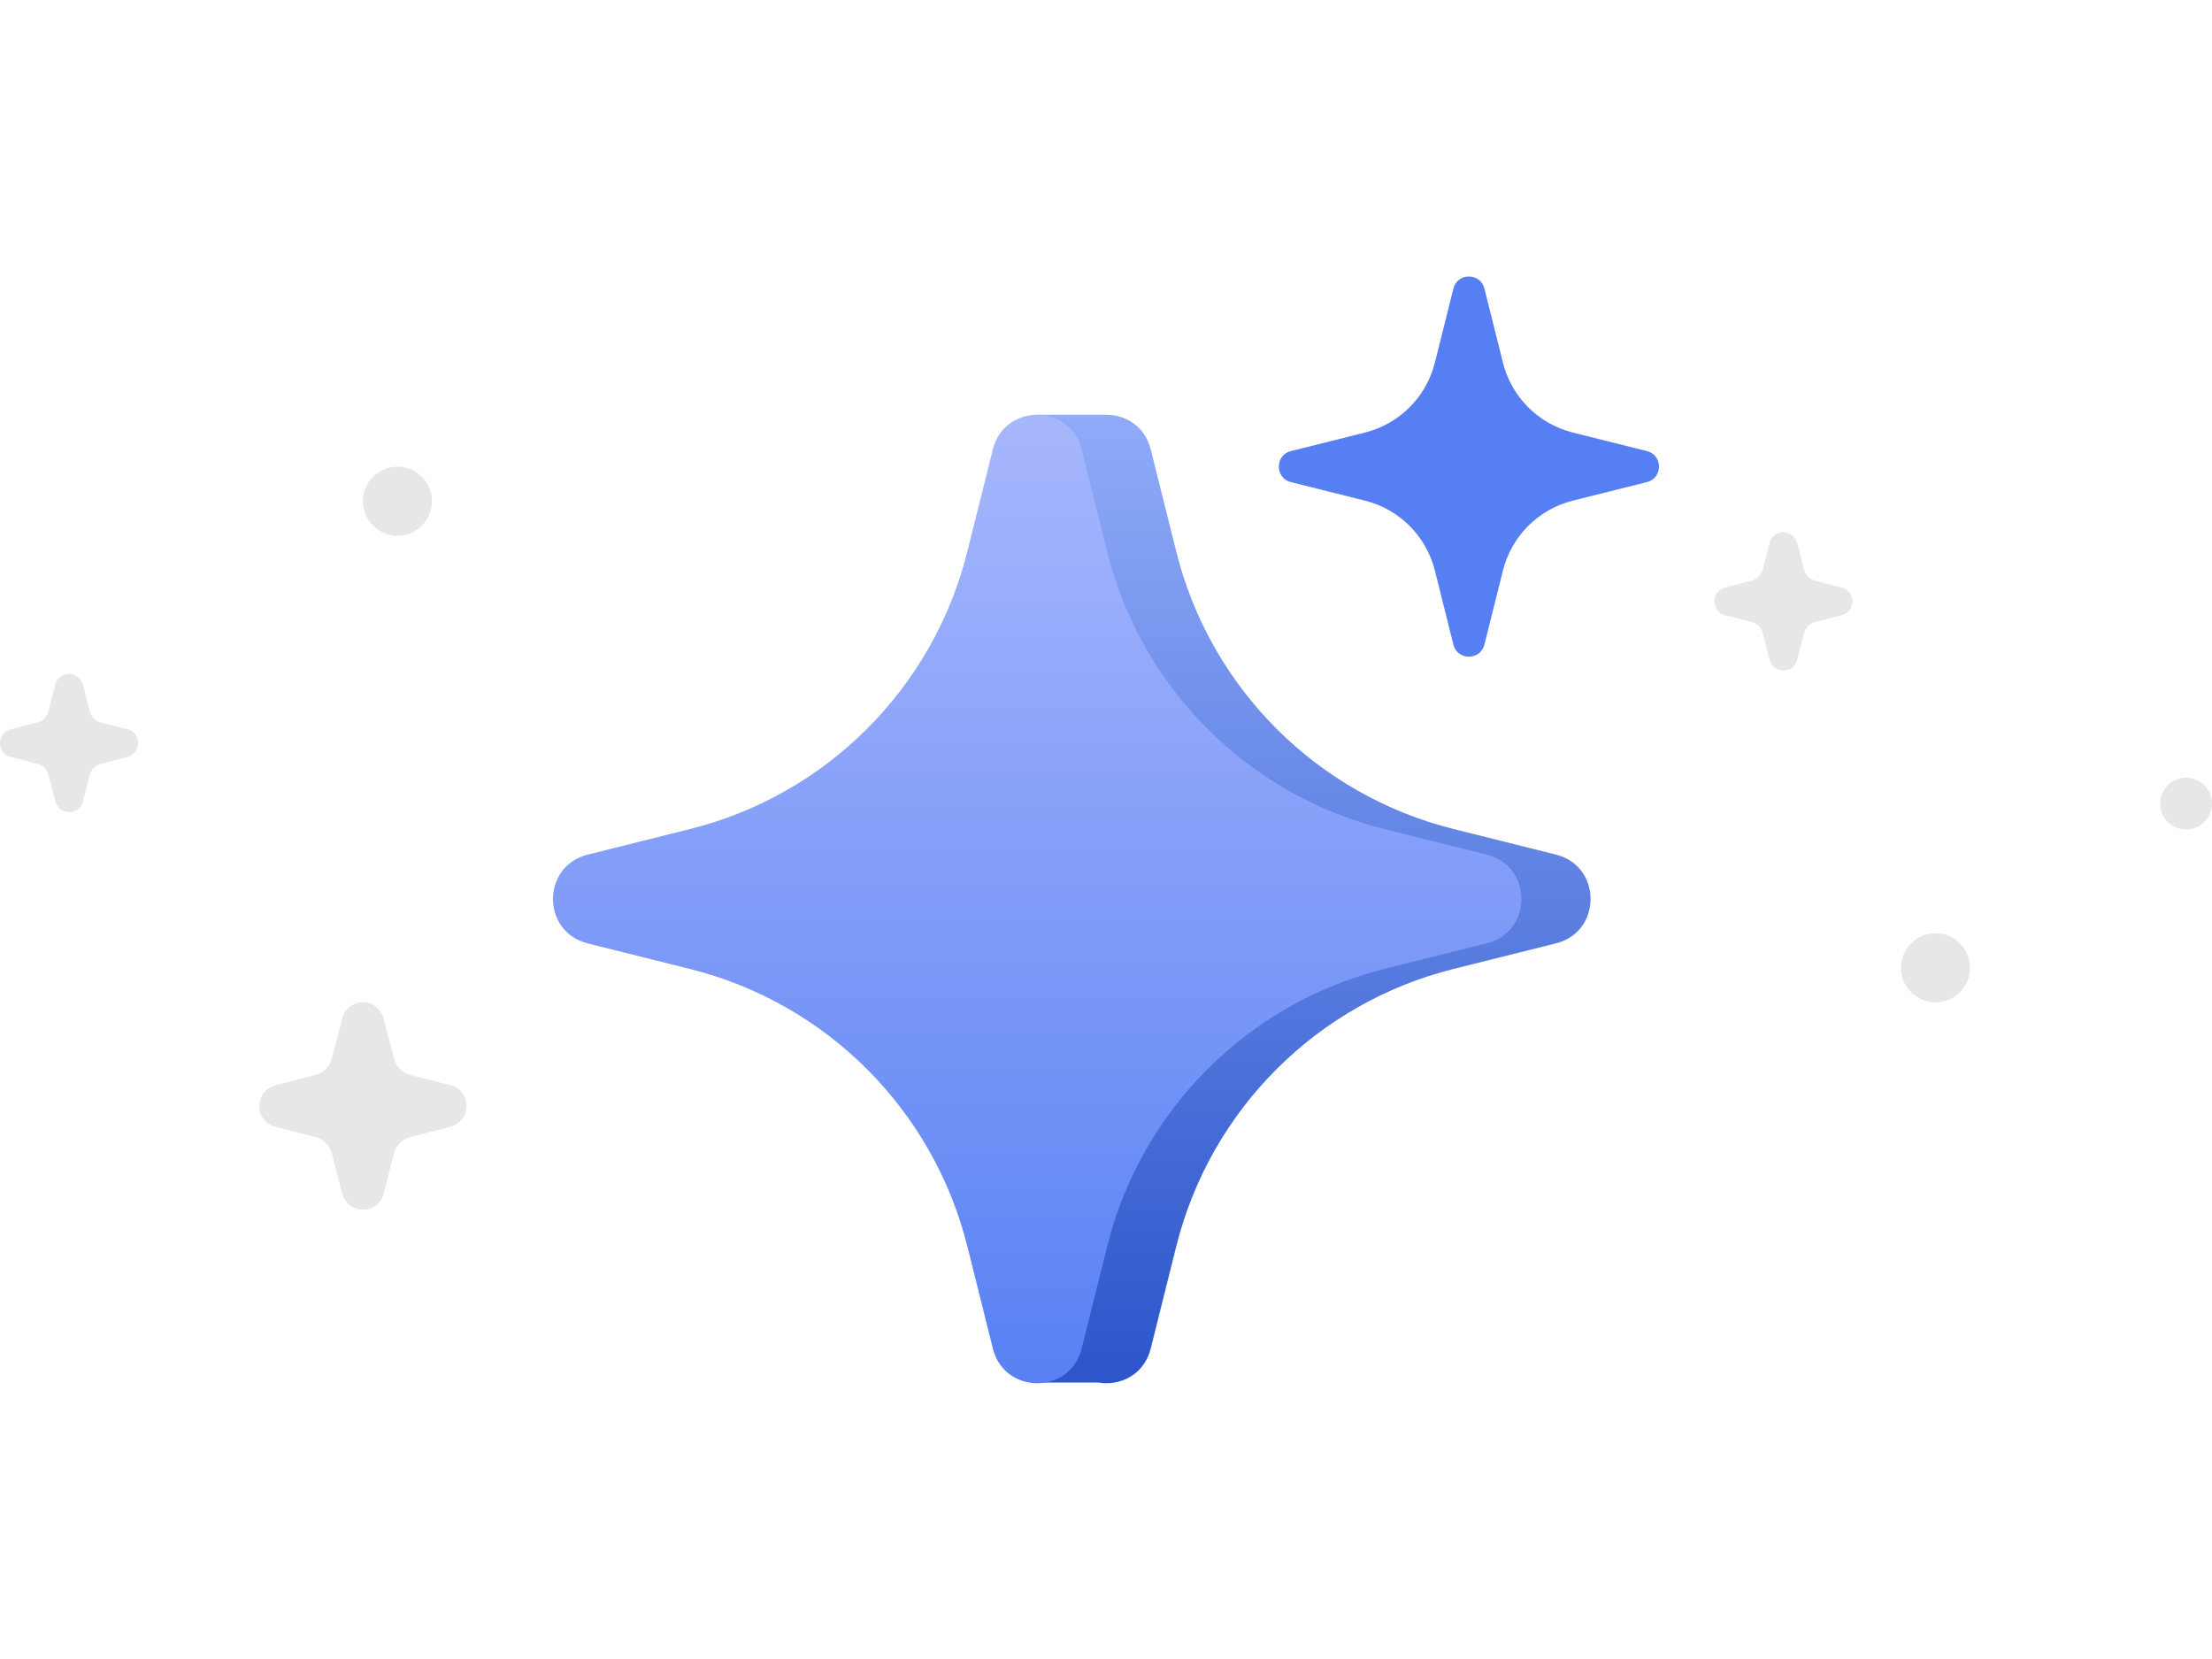
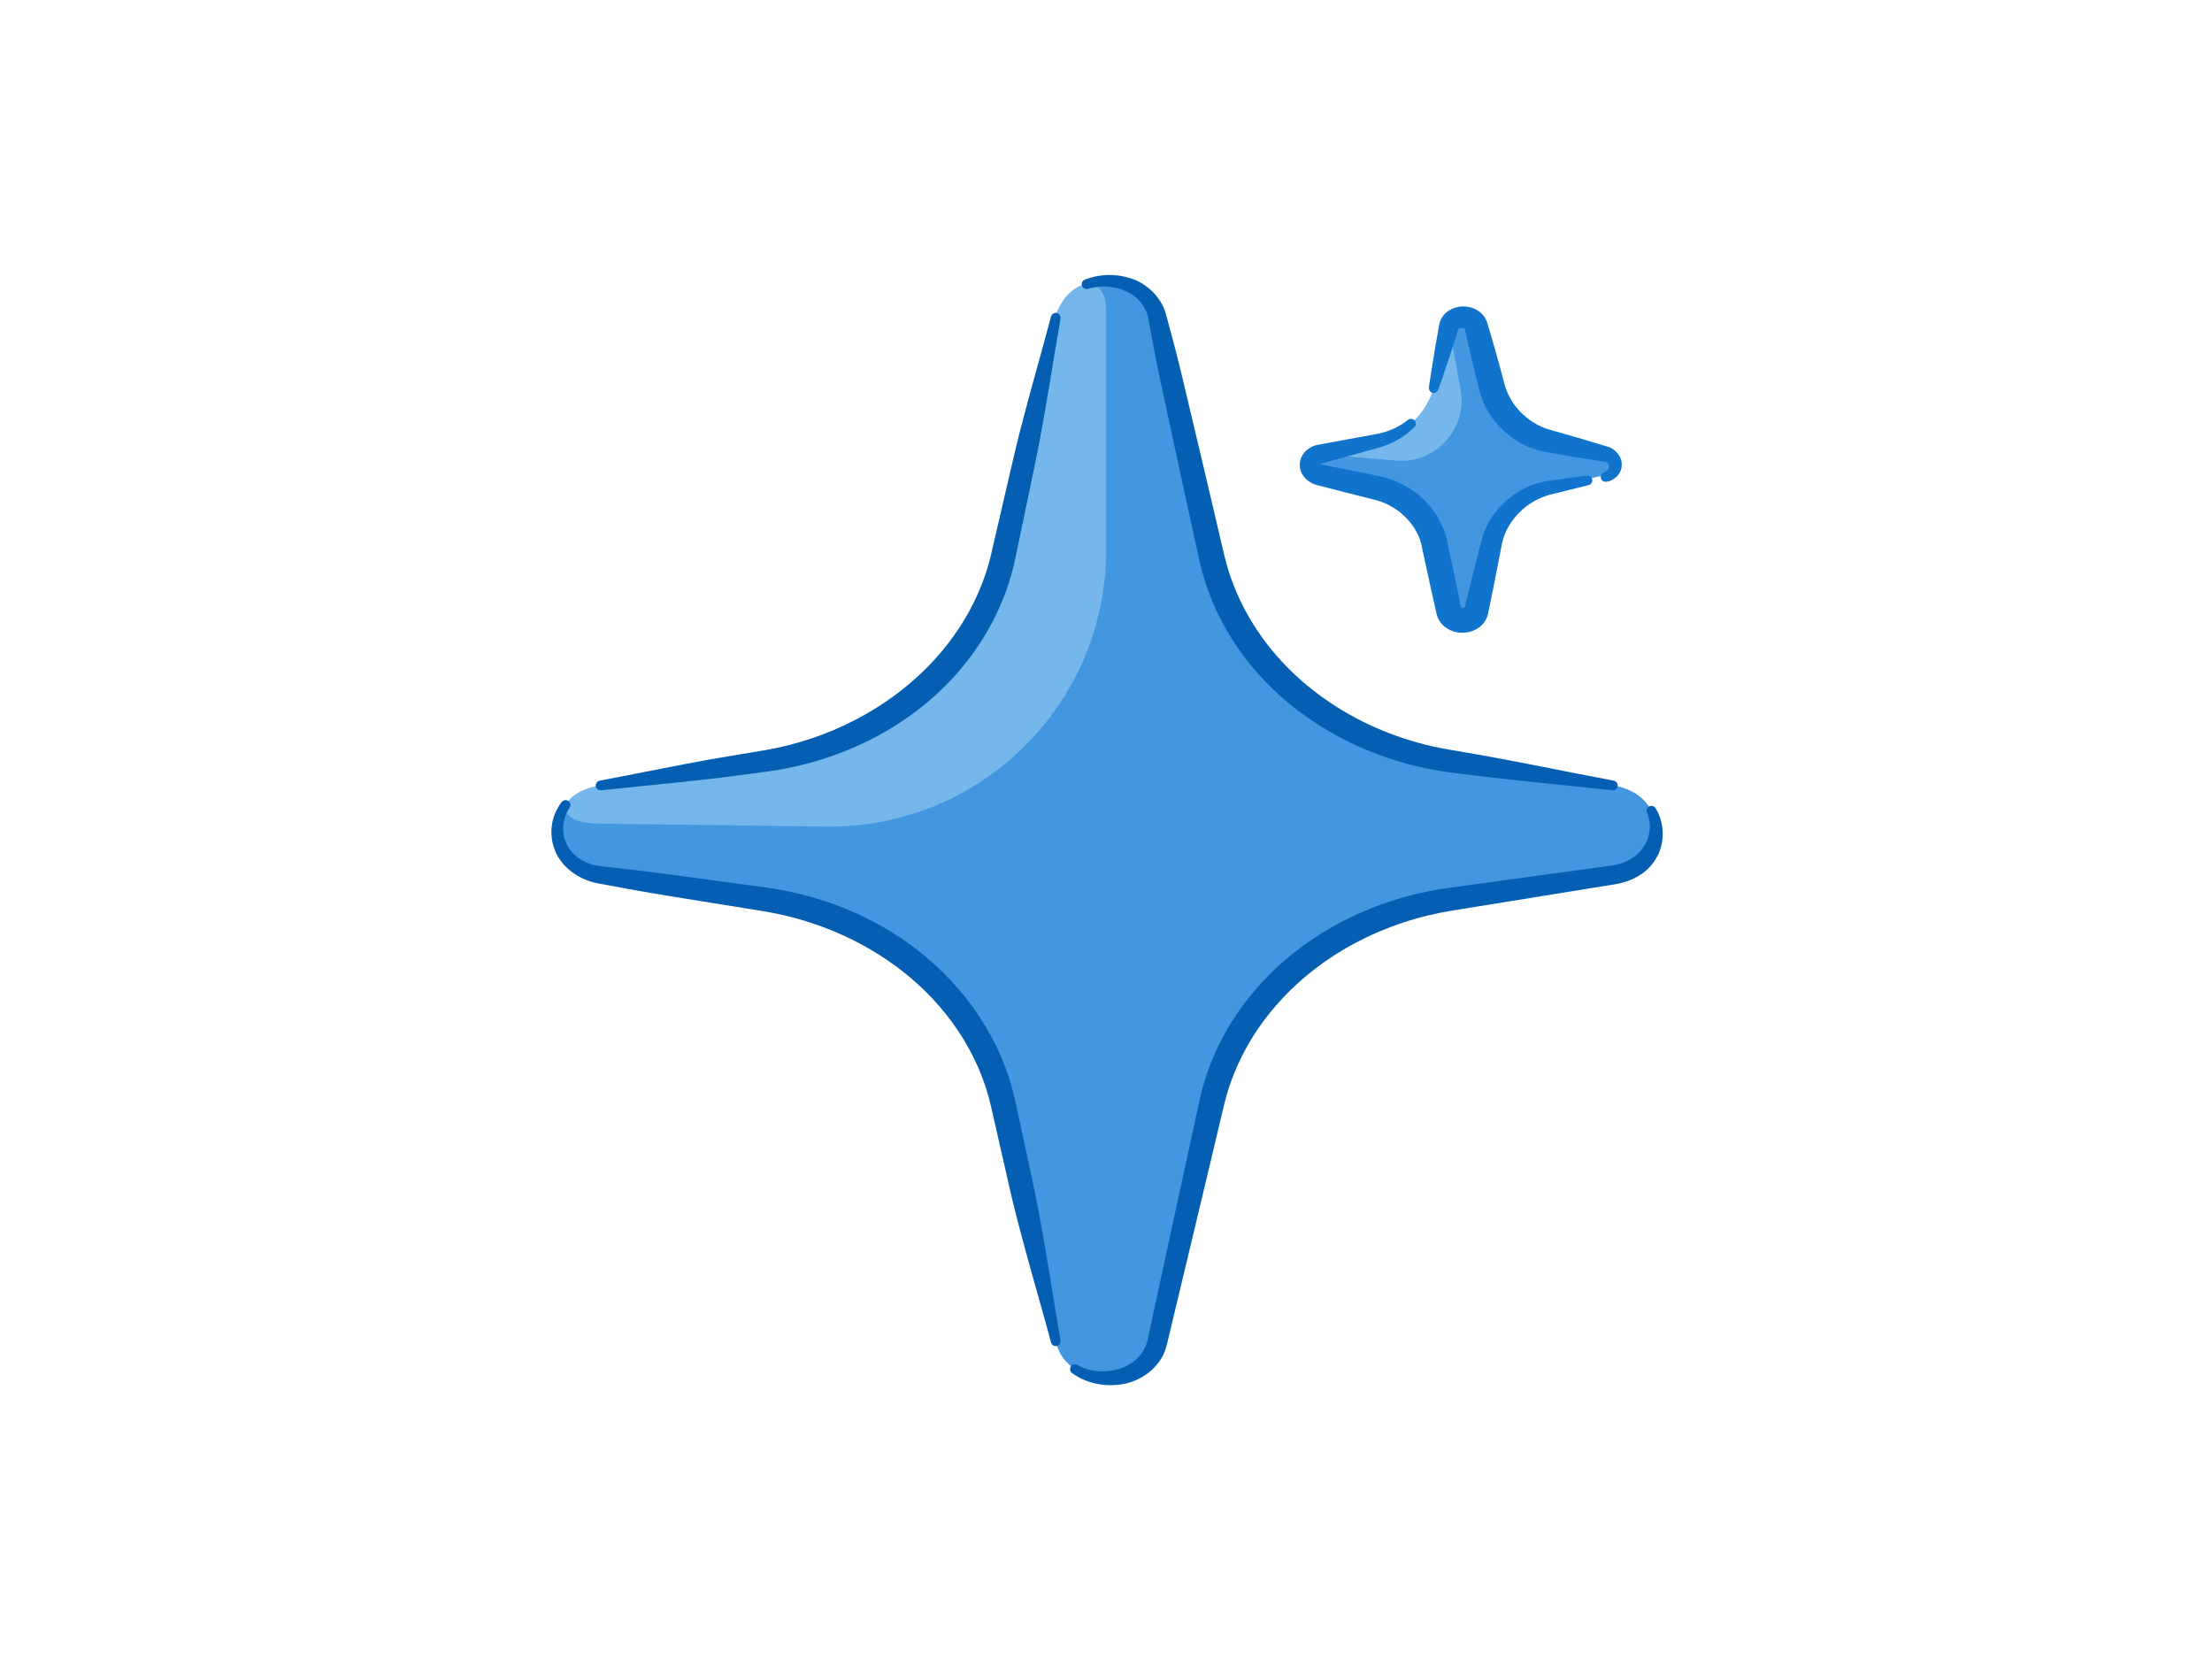
- <svg xmlns="http://www.w3.org/2000/svg" fill="none" viewBox="0 0 128 96">
-   <path fill="#888" d="m106.572 34-1.543-.4a.875.875 0 0 1-.629-.629l-.4-1.542a.84.84 0 0 0-.8-.629c-.4 0-.743.286-.8.629l-.4 1.543a.876.876 0 0 1-.628.628l-1.543.4a.841.841 0 0 0-.629.8c0 .4.286.743.629.8l1.543.4a.876.876 0 0 1 .628.629l.4 1.543a.84.84 0 0 0 .8.628c.4 0 .743-.286.8-.628l.4-1.543a.875.875 0 0 1 .629-.629l1.543-.4a.84.84 0 0 0 .628-.8c0-.4-.286-.743-.628-.8ZM112 54c-1.1 0-2 .9-2 2s.9 2 2 2 2-.9 2-2-.9-2-2-2Zm-85.943 8.8-2.314-.6c-.429-.086-.857-.514-.943-.943l-.6-2.314c-.171-.6-.686-.943-1.2-.943-.6 0-1.114.428-1.2.943l-.6 2.314c-.086.429-.514.857-.943.943l-2.314.6c-.6.171-.943.686-.943 1.2 0 .6.429 1.114.943 1.2l2.314.6c.429.086.857.514.943.943l.6 2.314c.171.6.686.943 1.2.943.6 0 1.114-.429 1.2-.943l.6-2.314c.086-.429.514-.857.943-.943l2.314-.6c.6-.172.943-.686.943-1.2 0-.6-.429-1.114-.943-1.2ZM7.371 42.2l-1.542-.4a.876.876 0 0 1-.629-.629l-.4-1.543A.841.841 0 0 0 4 39c-.4 0-.743.286-.8.628l-.4 1.543a.876.876 0 0 1-.629.629l-1.542.4A.841.841 0 0 0 0 43c0 .4.286.743.629.8l1.542.4a.875.875 0 0 1 .629.628l.4 1.543c.114.4.457.629.8.629.4 0 .743-.286.8-.629l.4-1.543a.875.875 0 0 1 .629-.628l1.542-.4A.841.841 0 0 0 8 43c0-.4-.286-.743-.629-.8ZM126.5 45c-.825 0-1.5.675-1.5 1.5s.675 1.5 1.5 1.5 1.5-.675 1.5-1.5-.675-1.5-1.5-1.5ZM23 27c-1.1 0-2 .9-2 2s.9 2 2 2 2-.9 2-2-.9-2-2-2Z" opacity=".2" />
-   <path fill="url(#AI-128_svg__a)" d="M64.02 24c1.117 0 2.234.669 2.568 2.005l1.48 5.922a22.053 22.053 0 0 0 16.046 16.046l5.923 1.48c1.346.336 2.013 1.467 2.004 2.59-.01 1.11-.677 2.213-2.004 2.545l-5.923 1.48a22.053 22.053 0 0 0-16.046 16.046l-1.48 5.923c-.334 1.336-1.45 2.004-2.567 2.004-.157 0-.314-.014-.47-.041h-3.55v-7h.193l-.221-.886a22.053 22.053 0 0 0-16.045-16.046l-5.923-1.48c-1.327-.332-1.996-1.435-2.005-2.544-.01-1.124.66-2.255 2.005-2.59l5.923-1.481a22.053 22.053 0 0 0 16.045-16.046l.231-.927H60v-7h4.02Z" />
-   <path fill="url(#AI-128_svg__b)" d="M57.453 26.005C57.787 24.668 58.904 24 60.021 24c1.116 0 2.233.668 2.567 2.005l1.48 5.922a22.052 22.052 0 0 0 16.046 16.046l5.923 1.48c1.345.337 2.013 1.466 2.004 2.59-.009 1.11-.677 2.213-2.004 2.545l-5.923 1.48A22.052 22.052 0 0 0 64.07 72.115l-1.481 5.923c-.334 1.336-1.45 2.004-2.567 2.004-1.117 0-2.233-.668-2.568-2.004l-1.48-5.923A22.053 22.053 0 0 0 39.927 56.07l-5.922-1.481c-1.328-.332-1.996-1.435-2.005-2.544-.01-1.124.66-2.254 2.005-2.59l5.922-1.481a22.053 22.053 0 0 0 16.046-16.046l1.48-5.922Z" />
-   <path fill="#557FF3" d="M84.102 16.701c.233-.935 1.563-.935 1.796 0l1.072 4.286a5.557 5.557 0 0 0 4.043 4.043l4.285 1.072c.936.233.936 1.563 0 1.796l-4.285 1.072a5.557 5.557 0 0 0-4.043 4.043l-1.072 4.285c-.233.936-1.563.936-1.796 0l-1.072-4.285a5.557 5.557 0 0 0-4.043-4.043l-4.285-1.072c-.936-.233-.936-1.563 0-1.796l4.285-1.072a5.557 5.557 0 0 0 4.043-4.043l1.072-4.285Z" />
-   <defs>
-     <linearGradient id="AI-128_svg__a" x1="64.021" x2="64.021" y1="80.041" y2="24" gradientUnits="userSpaceOnUse">
-       <stop stop-color="#2B55CA" />
-       <stop offset="1" stop-color="#8FABF9" />
-     </linearGradient>
-     <linearGradient id="AI-128_svg__b" x1="60.021" x2="60.021" y1="80.041" y2="24" gradientUnits="userSpaceOnUse">
-       <stop stop-color="#5981F3" />
-       <stop offset="1" stop-color="#A7B7FD" />
-     </linearGradient>
-   </defs>
+ <svg xmlns="http://www.w3.org/2000/svg" width="128" height="96" viewBox="0 0 128 96" fill="none">
+   <path d="M83.847 18.872C84.041 18.189 85.225 18.189 85.419 18.872L86.349 22.472C86.761 23.925 87.965 25.163 89.615 25.527L92.893 26.274C93.668 26.445 93.668 27.312 92.893 27.483L89.615 28.23C87.965 28.594 86.761 29.797 86.349 31.251L85.419 35.385C85.225 36.068 84.041 36.068 83.847 35.385L82.959 31.251C82.547 29.797 81.301 28.594 79.652 28.23L76.374 27.483C75.599 27.312 75.599 26.445 76.374 26.274L79.652 25.527C81.301 25.163 82.547 23.925 82.959 22.472L83.847 18.872Z" fill="#4397E0" />
+   <path d="M61.095 18.459C61.721 15.633 66.329 15.623 66.972 18.445L70.122 32.275C71.501 38.328 76.995 43.01 83.936 44.048L93.344 45.454C96.666 45.95 96.666 50.133 93.344 50.63L83.936 52.036C76.995 53.073 71.501 57.755 70.122 63.809L66.972 77.638C66.329 80.461 61.721 80.45 61.095 77.625L58.053 63.889C56.703 57.794 51.185 53.072 44.203 52.035L34.745 50.63C31.419 50.136 31.419 45.947 34.745 45.453L44.203 44.049C51.185 43.012 56.703 38.289 58.053 32.195L61.095 18.459Z" fill="#4397E0" />
+   <path d="M79.653 25.526L76.375 26.274L80.777 26.654C83.078 26.853 84.937 24.807 84.52 22.535L83.848 18.871L82.96 22.472C82.548 23.925 81.302 25.163 79.653 25.526Z" fill="#75B6EB" />
+   <path d="M64.008 31.832C64.008 40.75 56.717 47.947 47.8 47.831L34.742 47.661C31.742 47.661 32.392 45.816 34.742 45.453L44.149 44.047C51.091 43.01 56.584 38.328 57.964 32.274L61.018 18.445C61.707 16.165 64.008 15.578 64.008 17.982V31.832Z" fill="#75B6EB" />
+   <path d="M84.633 17.733C85.137 17.706 85.85 17.98 86.065 18.688C86.066 18.691 86.068 18.701 86.069 18.704C86.425 19.886 86.758 21.074 87.07 22.267L87.101 22.371C87.112 22.405 87.124 22.44 87.136 22.474C87.538 23.625 88.533 24.562 89.755 24.89C89.756 24.89 89.758 24.89 89.759 24.89C90.841 25.188 91.919 25.504 92.992 25.838L92.989 25.837C93.436 25.936 93.879 26.409 93.844 26.916C93.84 27.442 93.366 27.841 92.953 27.877C92.882 27.885 92.809 27.87 92.749 27.83C92.688 27.79 92.646 27.729 92.631 27.66C92.615 27.59 92.628 27.517 92.666 27.456C92.704 27.394 92.764 27.35 92.832 27.328C93.057 27.247 93.136 27.071 93.103 26.932C93.067 26.794 92.967 26.727 92.796 26.712C92.795 26.712 92.793 26.711 92.793 26.711C91.681 26.546 90.573 26.363 89.469 26.163L89.474 26.163C87.796 25.879 86.291 24.621 85.721 22.973C85.687 22.875 85.655 22.776 85.627 22.676C85.626 22.673 85.624 22.663 85.623 22.659C85.316 21.458 85.032 20.252 84.769 19.039L84.774 19.055C84.779 19.058 84.804 19.068 84.782 19.043C84.762 19.021 84.7 18.993 84.633 18.985C84.565 18.976 84.496 18.987 84.458 19C84.419 19.015 84.413 19.01 84.396 19.027L84.401 19.008C84.13 19.881 83.847 20.751 83.551 21.618C83.446 21.925 83.34 22.233 83.233 22.539C83.209 22.607 83.163 22.666 83.1 22.702C83.038 22.738 82.964 22.749 82.895 22.732C82.826 22.715 82.766 22.671 82.728 22.61C82.689 22.549 82.676 22.475 82.686 22.404C82.733 22.083 82.782 21.762 82.832 21.441C82.974 20.536 83.127 19.634 83.292 18.735C83.293 18.731 83.296 18.719 83.297 18.715C83.46 18.053 84.125 17.738 84.633 17.733Z" fill="#1074CC" />
+   <path d="M81.671 24.238C81.744 24.244 81.812 24.277 81.86 24.332C81.908 24.386 81.932 24.457 81.928 24.531C81.924 24.604 81.892 24.672 81.84 24.723C81.423 25.132 80.924 25.466 80.376 25.699C80.169 25.787 79.956 25.86 79.738 25.918L79.741 25.918C78.661 26.22 77.579 26.517 76.495 26.807C76.495 26.807 76.492 26.808 76.491 26.808C76.447 26.821 76.414 26.838 76.391 26.854C76.409 26.863 76.447 26.879 76.505 26.888C76.505 26.888 76.508 26.888 76.509 26.889C77.609 27.104 78.709 27.325 79.806 27.553L79.801 27.552C81.568 27.894 83.167 29.236 83.68 31.046C83.682 31.055 83.689 31.084 83.691 31.093C83.76 31.409 83.828 31.724 83.896 32.04C84.119 33.079 84.336 34.119 84.548 35.16C84.569 35.169 84.6 35.177 84.633 35.178C84.686 35.181 84.738 35.167 84.751 35.16C85.081 33.812 85.42 32.465 85.769 31.12C85.771 31.113 85.775 31.095 85.777 31.088C86.304 29.372 87.852 28.106 89.528 27.837C89.53 27.836 89.537 27.835 89.539 27.835C89.753 27.804 89.966 27.774 90.18 27.744C90.725 27.669 91.27 27.595 91.815 27.522C91.887 27.512 91.962 27.529 92.022 27.571C92.082 27.612 92.123 27.676 92.137 27.747C92.151 27.818 92.135 27.892 92.095 27.953C92.055 28.014 91.992 28.057 91.921 28.074C91.388 28.208 90.854 28.341 90.32 28.472C90.11 28.523 89.9 28.575 89.69 28.626L89.701 28.623C88.333 28.988 87.245 30.088 86.928 31.381L86.728 32.421C86.525 33.462 86.318 34.501 86.104 35.539C86.103 35.546 86.097 35.569 86.094 35.576C85.896 36.307 85.166 36.623 84.633 36.615C84.102 36.632 83.357 36.329 83.143 35.584C83.14 35.575 83.134 35.547 83.132 35.538C82.892 34.478 82.657 33.417 82.43 32.355C82.364 32.048 82.298 31.741 82.233 31.433C81.89 30.21 80.794 29.212 79.502 28.908C79.501 28.908 79.498 28.907 79.497 28.907C78.41 28.637 77.323 28.36 76.238 28.076L76.243 28.077C75.807 27.993 75.198 27.56 75.213 26.878C75.223 26.196 75.834 25.802 76.256 25.74L76.252 25.741C77.354 25.532 78.458 25.331 79.562 25.135C79.563 25.135 79.565 25.134 79.565 25.134C79.752 25.104 79.937 25.06 80.119 25.004C80.601 24.856 81.062 24.618 81.469 24.301C81.526 24.256 81.598 24.233 81.671 24.238ZM84.522 35.148C84.523 35.149 84.525 35.149 84.527 35.151C84.521 35.145 84.518 35.143 84.522 35.148ZM76.361 26.883C76.35 26.902 76.367 26.896 76.372 26.878C76.373 26.875 76.372 26.872 76.373 26.869C76.368 26.874 76.364 26.879 76.361 26.883Z" fill="#1074CC" />
+   <path d="M95.433 46.666C95.495 46.634 95.568 46.627 95.638 46.647C95.707 46.666 95.768 46.71 95.804 46.769C96.331 47.622 96.378 48.822 95.791 49.743C95.553 50.123 95.222 50.443 94.842 50.672C94.399 50.939 93.913 51.096 93.425 51.174C90.294 51.678 87.165 52.188 84.035 52.693C80.116 53.319 76.395 55.234 73.825 58.2C72.385 59.856 71.325 61.84 70.825 63.969C69.74 68.57 68.629 73.166 67.532 77.766C67.516 77.832 67.498 77.898 67.479 77.963C67.141 79.165 65.974 79.965 64.872 80.109C63.87 80.26 62.836 80.036 62.033 79.451C61.977 79.409 61.938 79.343 61.926 79.272C61.913 79.2 61.928 79.128 61.967 79.069C62.006 79.01 62.068 78.968 62.139 78.952C62.209 78.936 62.284 78.947 62.345 78.983C63.048 79.395 63.933 79.451 64.687 79.234C65.535 78.996 66.181 78.396 66.38 77.64C66.391 77.598 66.402 77.555 66.412 77.51C67.415 72.89 68.404 68.266 69.419 63.648C69.939 61.267 71.103 59.043 72.692 57.217C75.53 53.943 79.629 51.95 83.838 51.378C86.979 50.945 90.121 50.518 93.262 50.084C93.636 50.033 93.988 49.924 94.295 49.748C94.558 49.596 94.792 49.408 94.983 49.176C95.447 48.628 95.63 47.771 95.306 47.03C95.278 46.966 95.277 46.891 95.3 46.823C95.325 46.755 95.371 46.699 95.433 46.666Z" fill="#045EB2" />
+   <path d="M32.694 46.302C32.766 46.293 32.839 46.311 32.897 46.354C32.955 46.397 32.993 46.461 33.006 46.533C33.018 46.606 33.002 46.68 32.961 46.739C32.551 47.332 32.481 48.117 32.75 48.749C33.085 49.57 33.924 50.049 34.819 50.13C36.196 50.28 37.572 50.44 38.943 50.626C40.73 50.868 42.518 51.11 44.304 51.354C47.444 51.783 50.508 52.985 53.046 54.942C55.858 57.095 58.007 60.22 58.755 63.734C59.089 65.279 59.422 66.825 59.754 68.37C60.238 70.619 60.596 72.896 60.967 75.169C61.097 75.968 61.23 76.767 61.37 77.564C61.382 77.635 61.365 77.709 61.325 77.769C61.284 77.83 61.223 77.872 61.153 77.888C61.084 77.903 61.01 77.891 60.948 77.853C60.886 77.815 60.839 77.755 60.821 77.686C60.611 76.904 60.393 76.124 60.174 75.345C59.551 73.127 58.914 70.912 58.403 68.67C58.052 67.128 57.701 65.586 57.351 64.045C56.646 60.9 54.7 58.099 52.13 56.13C49.813 54.343 47.018 53.183 44.102 52.716C42.322 52.431 40.541 52.143 38.761 51.855C37.394 51.635 36.031 51.388 34.67 51.131C33.538 50.949 32.389 50.164 32.041 49.004C31.751 48.114 31.944 47.109 32.509 46.405C32.554 46.349 32.621 46.312 32.694 46.302Z" fill="#045EB2" />
+   <path d="M62.771 16.181C63.583 15.863 64.5 15.82 65.361 16.084C66.324 16.361 67.226 17.186 67.486 18.244C67.819 19.458 68.141 20.674 68.431 21.897C69.239 25.301 70.048 28.704 70.84 32.111C71.177 33.555 71.769 34.937 72.565 36.192C74.976 40.006 79.194 42.555 83.688 43.347C83.802 43.368 83.917 43.388 84.032 43.407C86.369 43.79 88.693 44.26 91.019 44.718C91.808 44.873 92.596 45.027 93.385 45.175C93.456 45.189 93.519 45.231 93.562 45.29C93.604 45.35 93.622 45.422 93.612 45.493C93.601 45.565 93.563 45.629 93.505 45.673C93.447 45.718 93.374 45.74 93.302 45.732C92.504 45.643 91.705 45.559 90.906 45.477C88.548 45.235 86.188 45.005 83.841 44.688C83.717 44.672 83.594 44.653 83.471 44.634C78.652 43.888 73.982 41.233 71.298 36.995C70.414 35.602 69.763 34.054 69.405 32.437C68.652 29.021 67.916 25.6 67.178 22.181C66.913 20.952 66.679 19.716 66.458 18.478C66.347 17.756 65.831 17.132 65.094 16.825C64.443 16.547 63.661 16.499 62.959 16.712C62.89 16.733 62.814 16.725 62.749 16.692C62.684 16.66 62.634 16.604 62.61 16.537C62.586 16.469 62.59 16.395 62.62 16.328C62.651 16.262 62.705 16.208 62.771 16.181Z" fill="#045EB2" />
+   <path d="M60.947 18.147C61.01 18.109 61.083 18.096 61.153 18.112C61.223 18.127 61.284 18.17 61.324 18.23C61.365 18.291 61.382 18.365 61.37 18.435C61.245 19.143 61.127 19.852 61.009 20.562C60.662 22.661 60.326 24.763 59.893 26.844C59.512 28.679 59.131 30.514 58.745 32.348C58.212 34.891 56.941 37.26 55.199 39.164C52.366 42.271 48.372 44.128 44.294 44.66C43.701 44.738 43.108 44.816 42.515 44.895C40.66 45.141 38.795 45.322 36.931 45.51C36.215 45.581 35.5 45.654 34.786 45.732C34.714 45.739 34.642 45.718 34.584 45.673C34.526 45.628 34.487 45.564 34.477 45.493C34.467 45.422 34.484 45.35 34.527 45.29C34.569 45.23 34.633 45.189 34.703 45.175C35.409 45.042 36.115 44.903 36.82 44.764C38.658 44.402 40.495 44.034 42.342 43.73C42.932 43.633 43.522 43.535 44.112 43.438C47.926 42.812 51.526 40.968 54.09 38.154C55.672 36.425 56.835 34.318 57.36 32.042C57.781 30.216 58.205 28.391 58.629 26.566C59.111 24.496 59.688 22.447 60.255 20.396C60.446 19.703 60.636 19.009 60.82 18.314C60.839 18.245 60.885 18.185 60.947 18.147Z" fill="#045EB2" />
</svg>
